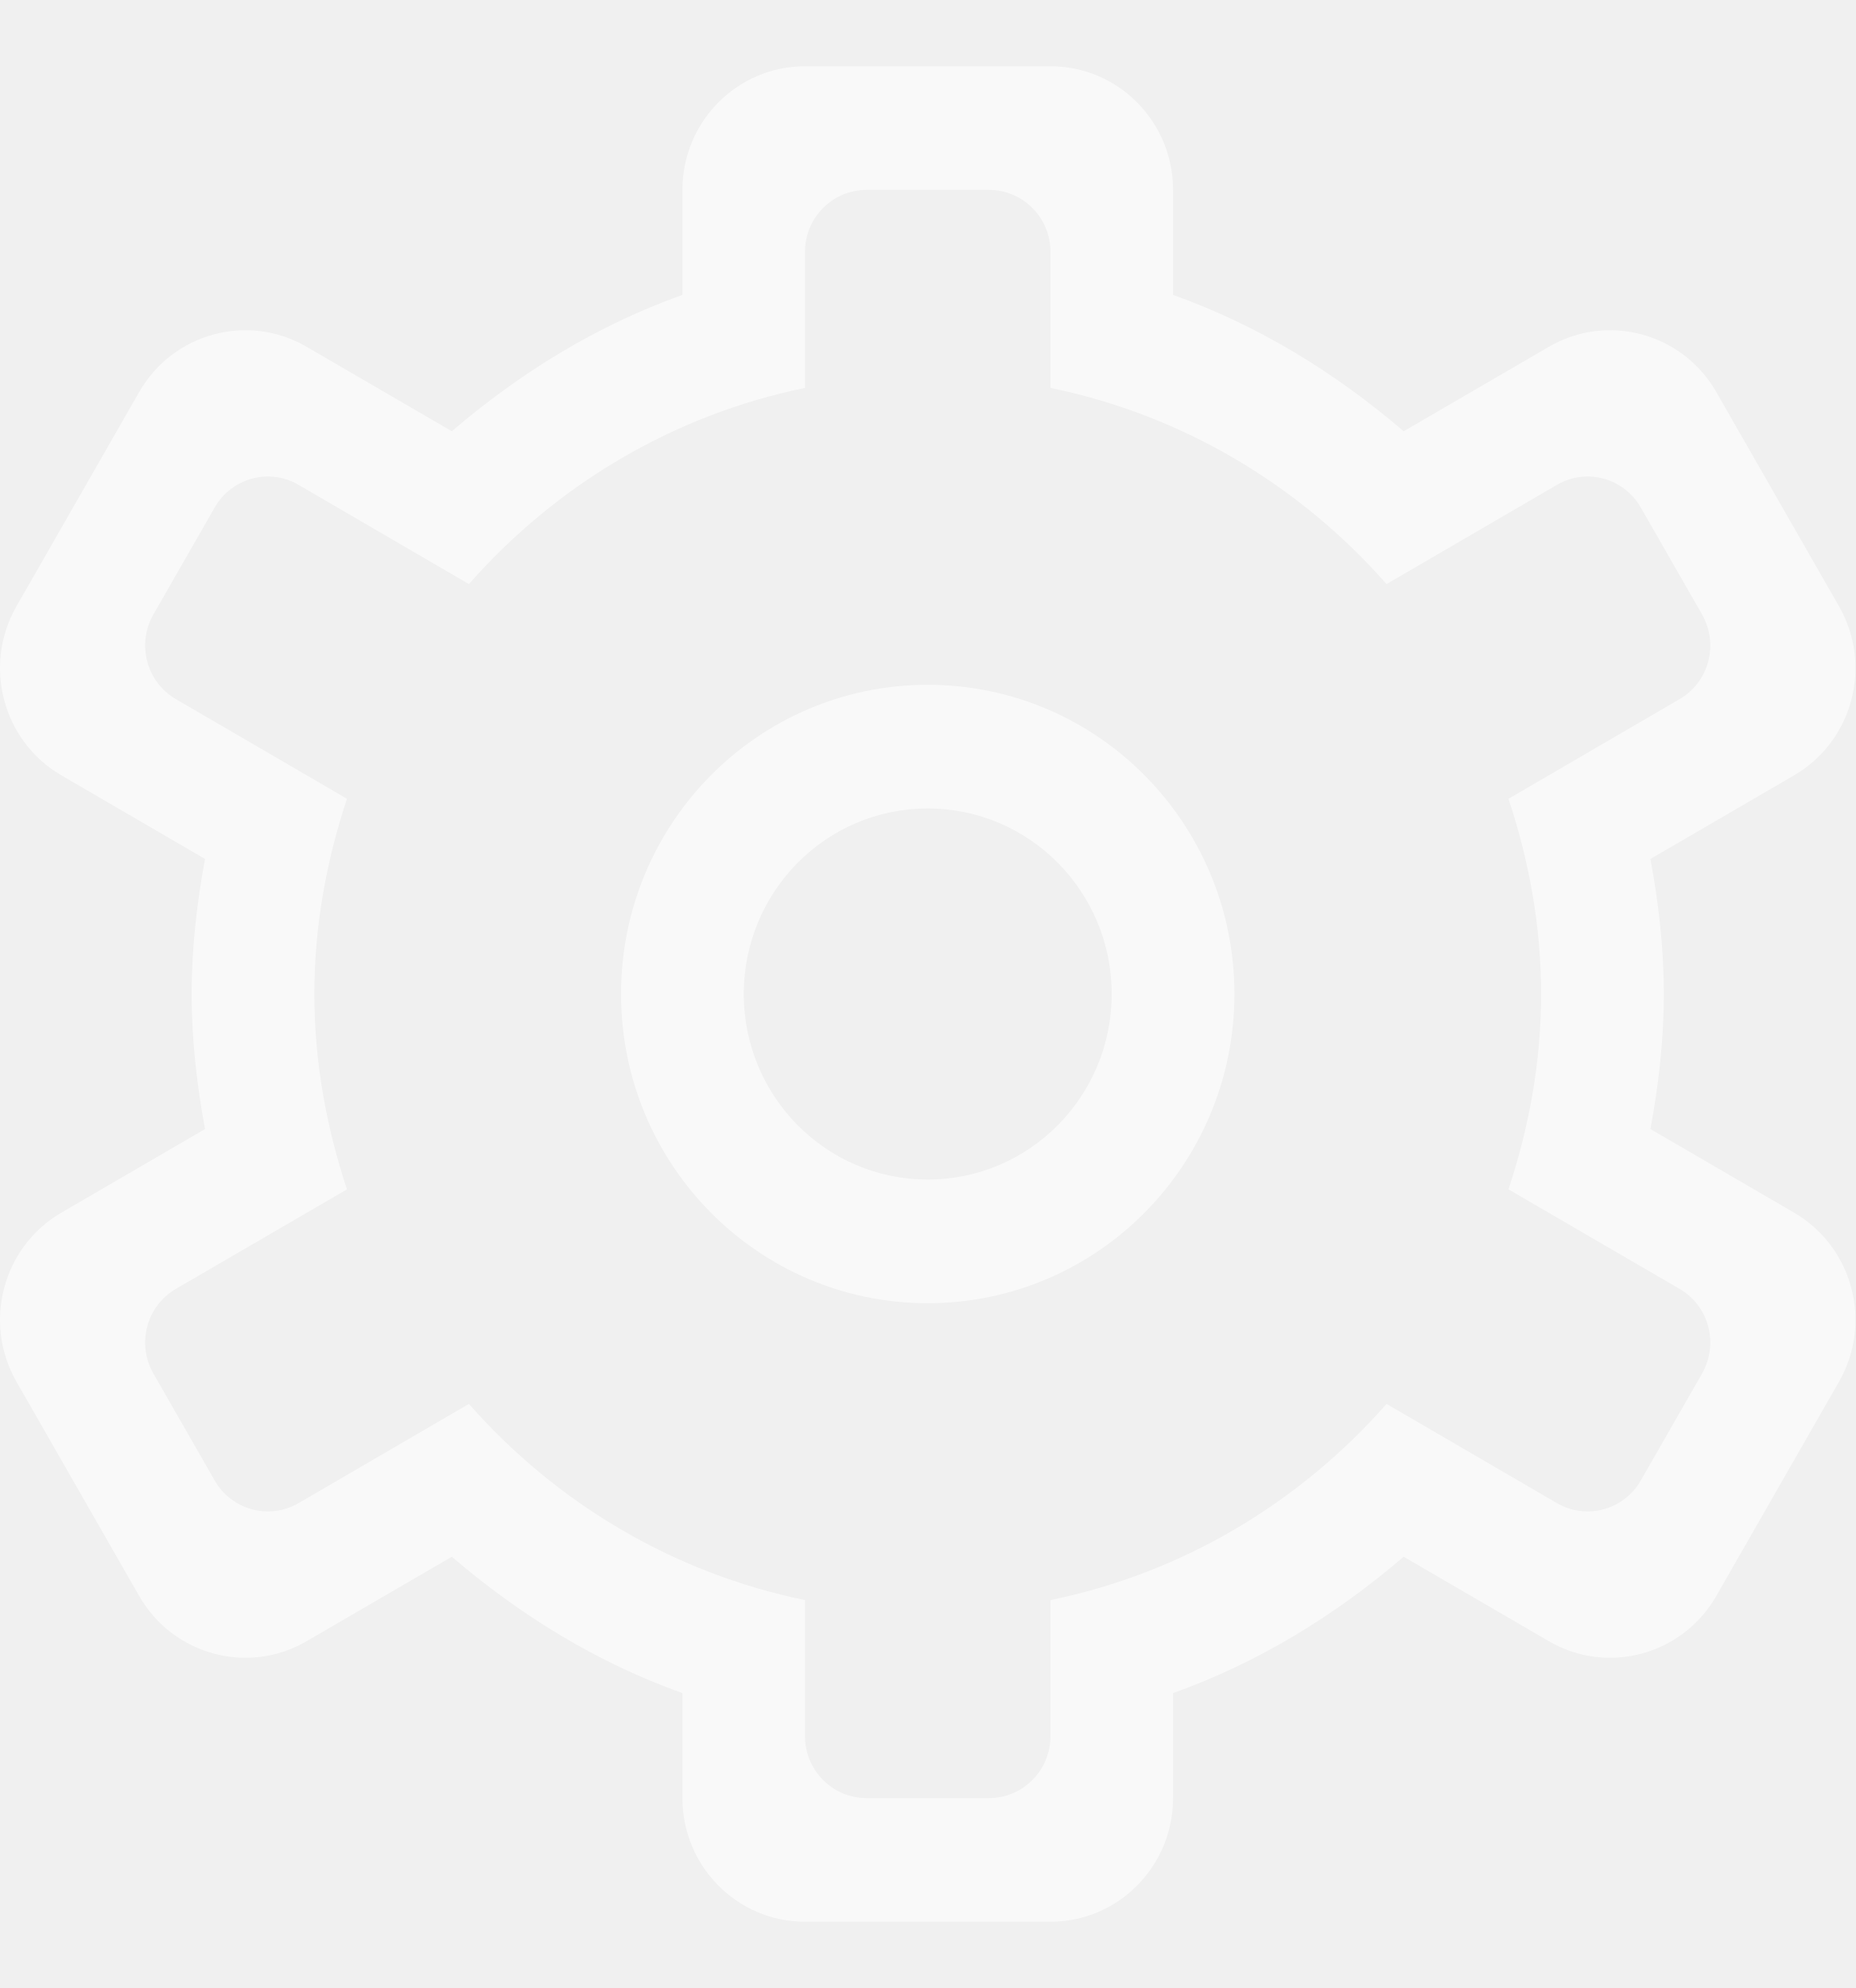
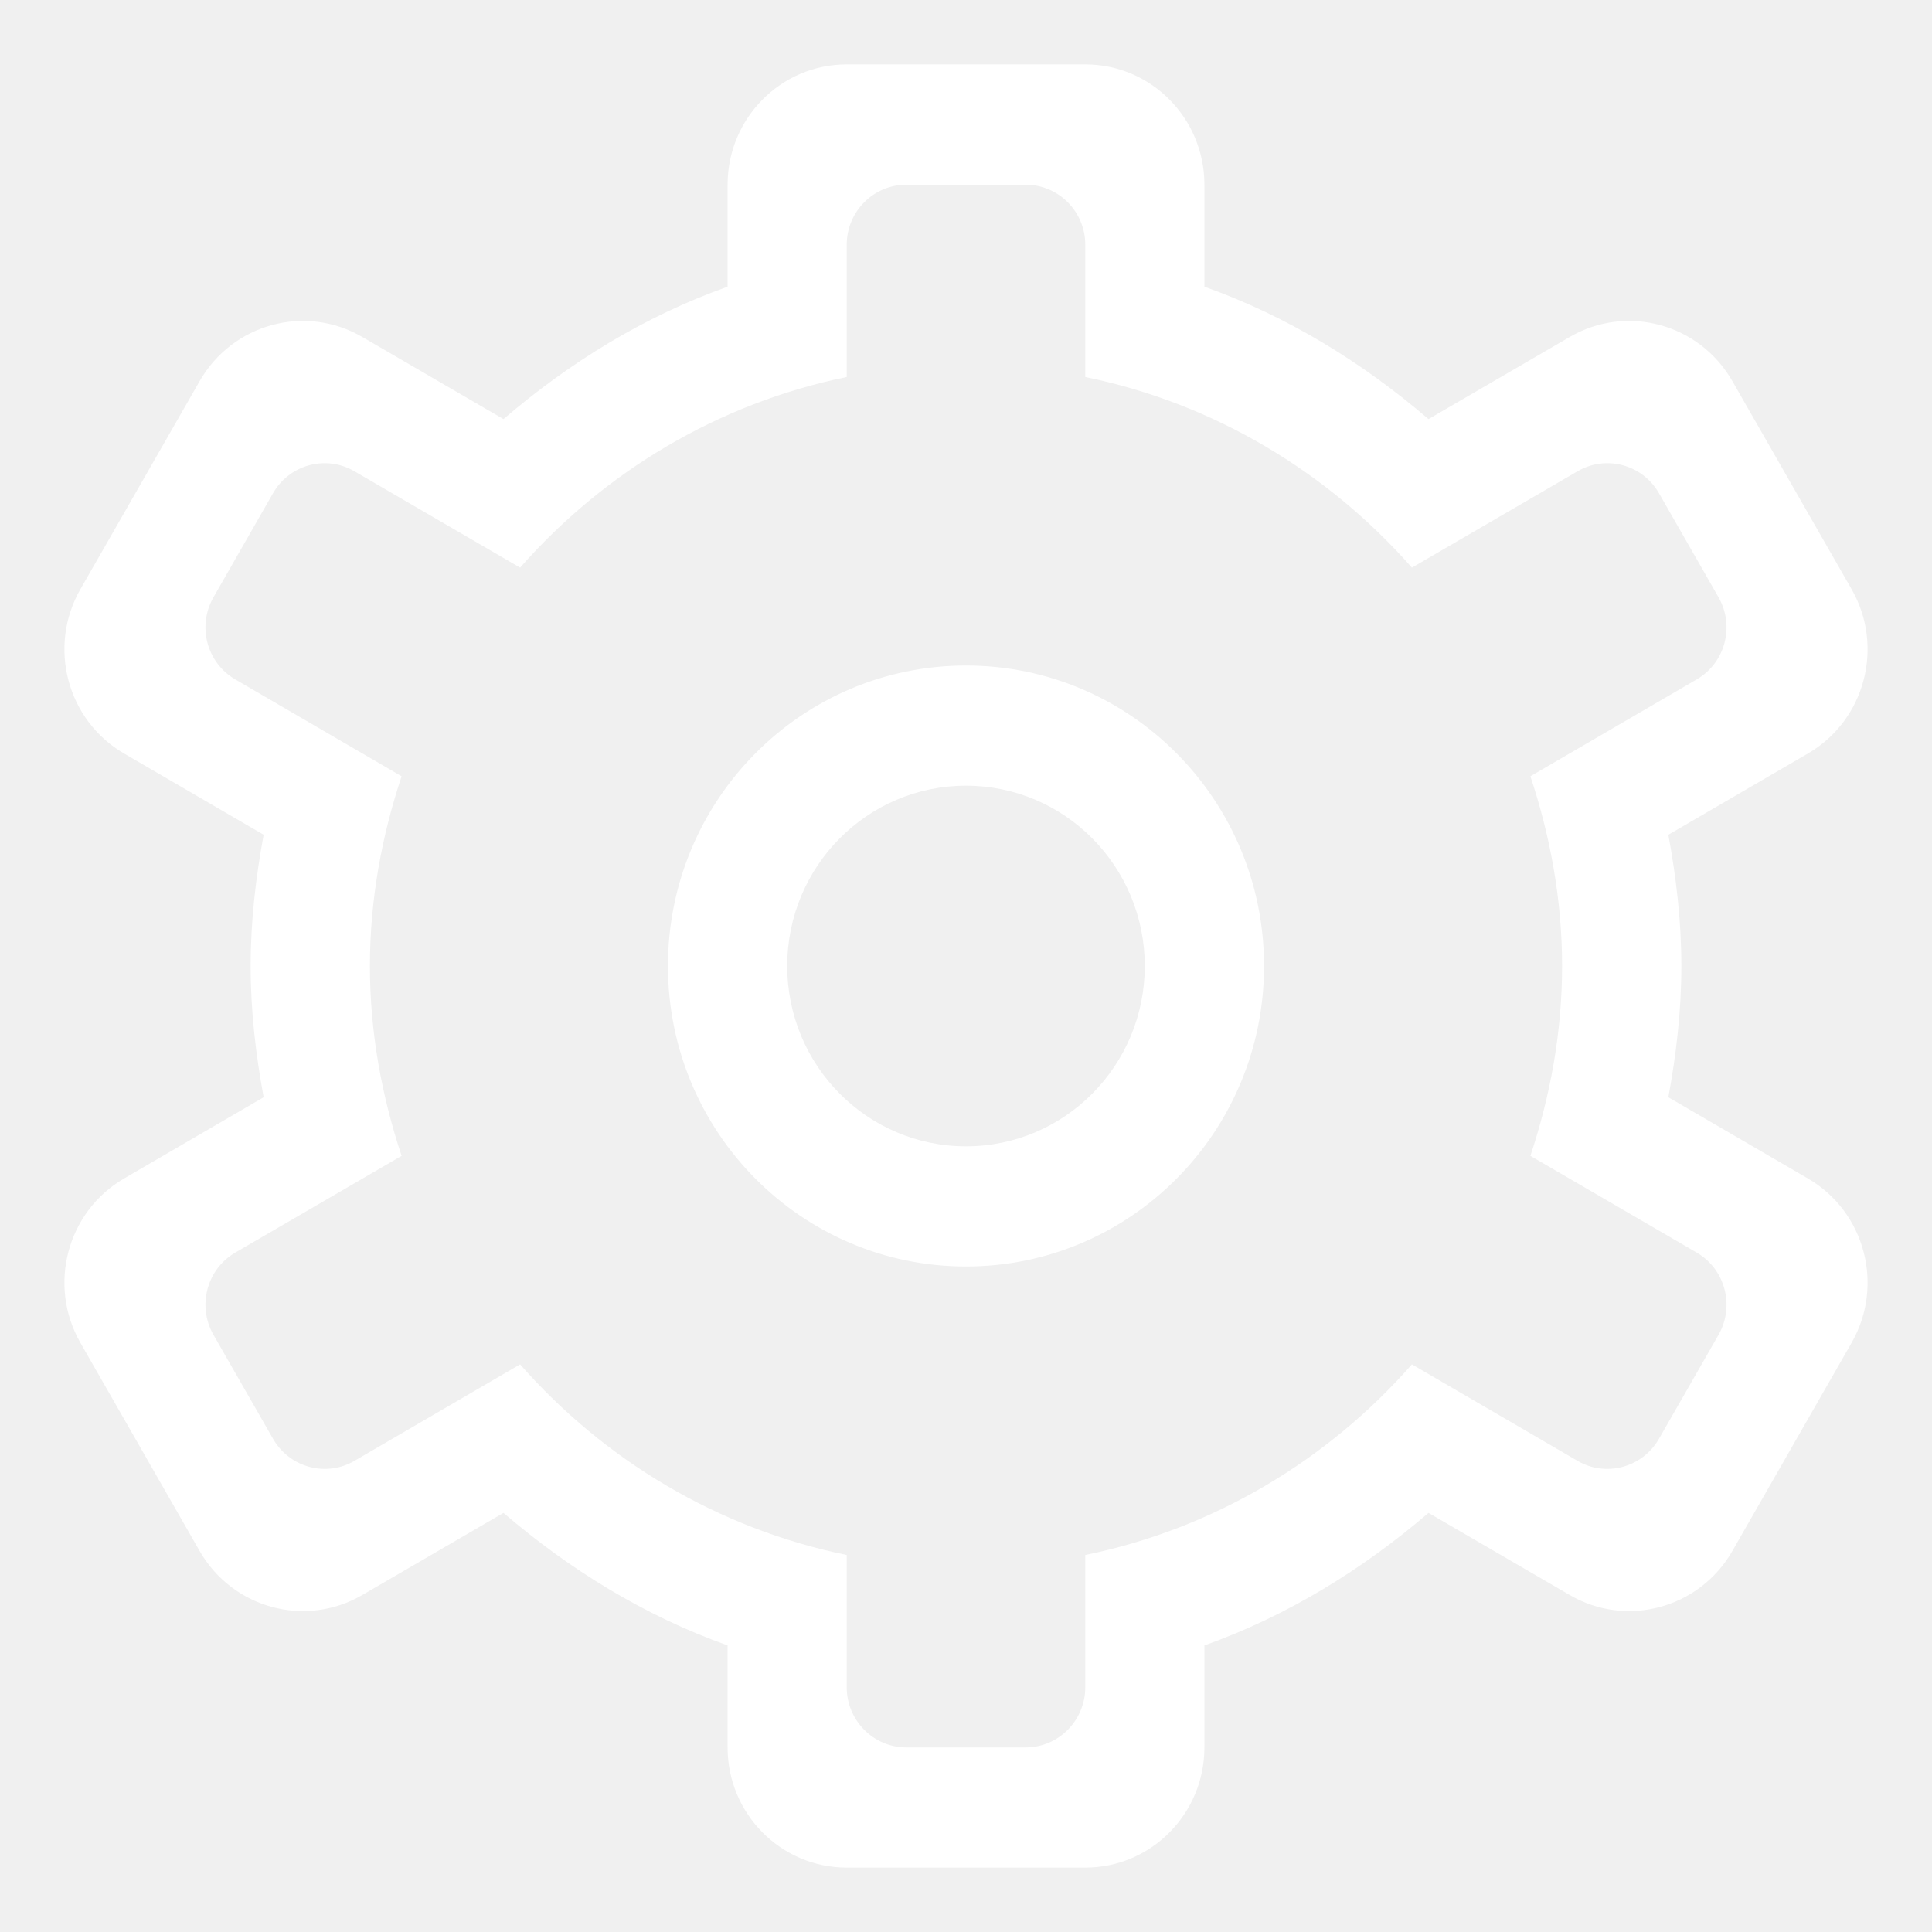
- <svg xmlns="http://www.w3.org/2000/svg" width="14" height="15" viewBox="0 0 14 15" fill="none">
-   <path opacity="0.6" fill-rule="evenodd" clip-rule="evenodd" d="M13.537 5.85L12.453 6.481C12.514 6.812 12.554 7.151 12.554 7.5C12.554 7.849 12.514 8.188 12.453 8.519L13.537 9.15C13.98 9.408 14.131 9.979 13.876 10.425L12.95 12.042C12.694 12.488 12.128 12.641 11.686 12.383L10.591 11.746C10.079 12.185 9.498 12.544 8.851 12.775V13.567C8.851 14.082 8.437 14.5 7.926 14.5H6.074C5.563 14.5 5.149 14.082 5.149 13.567V12.775C4.502 12.544 3.921 12.185 3.409 11.746L2.314 12.383C1.872 12.641 1.306 12.488 1.05 12.042L0.124 10.425C-0.131 9.979 0.02 9.408 0.463 9.15L1.547 8.519C1.486 8.188 1.446 7.849 1.446 7.5C1.446 7.151 1.486 6.812 1.547 6.481L0.463 5.85C0.02 5.592 -0.131 5.021 0.124 4.575L1.05 2.958C1.306 2.512 1.872 2.359 2.314 2.617L3.409 3.254C3.921 2.815 4.502 2.456 5.149 2.225V1.433C5.149 0.918 5.563 0.5 6.074 0.5H7.926C8.437 0.5 8.851 0.918 8.851 1.433V2.225C9.498 2.456 10.079 2.815 10.591 3.254L11.686 2.617C12.128 2.359 12.694 2.512 12.95 2.958L13.876 4.575C14.131 5.021 13.98 5.592 13.537 5.85ZM12.843 4.637L12.38 3.829C12.252 3.606 11.969 3.529 11.748 3.658L10.462 4.407C9.809 3.665 8.927 3.132 7.926 2.927V1.9C7.926 1.642 7.718 1.433 7.463 1.433H6.537C6.282 1.433 6.074 1.642 6.074 1.9V2.927C5.073 3.132 4.191 3.665 3.538 4.407L2.252 3.658C2.031 3.529 1.748 3.606 1.62 3.829L1.157 4.637C1.03 4.861 1.105 5.146 1.327 5.275L2.618 6.027C2.464 6.491 2.372 6.984 2.372 7.5C2.372 8.017 2.464 8.509 2.618 8.974L1.327 9.725C1.105 9.854 1.03 10.139 1.157 10.363L1.62 11.171C1.748 11.394 2.031 11.47 2.252 11.342L3.538 10.593C4.191 11.335 5.073 11.868 6.074 12.073V13.1C6.074 13.358 6.282 13.567 6.537 13.567H7.463C7.718 13.567 7.926 13.358 7.926 13.1V12.073C8.927 11.868 9.809 11.335 10.462 10.593L11.748 11.342C11.969 11.47 12.252 11.394 12.38 11.171L12.843 10.363C12.97 10.139 12.895 9.854 12.673 9.725L11.382 8.974C11.536 8.509 11.628 8.017 11.628 7.5C11.628 6.984 11.536 6.491 11.382 6.027L12.673 5.275C12.895 5.146 12.97 4.861 12.843 4.637ZM7 9.833C5.722 9.833 4.686 8.789 4.686 7.5C4.686 6.211 5.722 5.167 7 5.167C8.278 5.167 9.314 6.211 9.314 7.5C9.314 8.789 8.278 9.833 7 9.833ZM7 6.1C6.233 6.1 5.612 6.727 5.612 7.5C5.612 8.273 6.233 8.9 7 8.9C7.767 8.9 8.388 8.273 8.388 7.5C8.388 6.727 7.767 6.1 7 6.1Z" fill="white" />
+ <svg xmlns="http://www.w3.org/2000/svg" width="15" height="15" viewBox="0 0 15 15" fill="none">
+   <path fill-rule="evenodd" clip-rule="evenodd" d="M14.037 5.85L12.953 6.481C13.014 6.812 13.054 7.151 13.054 7.5C13.054 7.85 13.014 8.188 12.953 8.519L14.037 9.15C14.48 9.408 14.631 9.979 14.376 10.425L13.45 12.042C13.194 12.488 12.628 12.641 12.186 12.383L11.091 11.746C10.579 12.185 9.998 12.544 9.351 12.775V13.567C9.351 14.082 8.937 14.5 8.426 14.5H6.574C6.063 14.5 5.649 14.082 5.649 13.567V12.775C5.002 12.544 4.421 12.185 3.909 11.746L2.814 12.383C2.372 12.641 1.806 12.488 1.55 12.042L0.624 10.425C0.369 9.979 0.52 9.408 0.963 9.15L2.047 8.519C1.986 8.188 1.946 7.85 1.946 7.5C1.946 7.151 1.986 6.812 2.047 6.481L0.963 5.85C0.52 5.592 0.369 5.021 0.624 4.575L1.55 2.959C1.806 2.512 2.372 2.359 2.814 2.617L3.909 3.254C4.421 2.815 5.002 2.456 5.649 2.226V1.434C5.649 0.918 6.063 0.5 6.574 0.5H8.426C8.937 0.5 9.351 0.918 9.351 1.434V2.226C9.998 2.456 10.579 2.815 11.091 3.254L12.186 2.617C12.628 2.359 13.194 2.512 13.45 2.959L14.376 4.575C14.631 5.021 14.48 5.592 14.037 5.85ZM13.343 4.638L12.88 3.829C12.752 3.606 12.469 3.53 12.248 3.659L10.962 4.407C10.309 3.665 9.427 3.132 8.426 2.927V1.9C8.426 1.642 8.218 1.434 7.963 1.434H7.037C6.782 1.434 6.574 1.642 6.574 1.9V2.927C5.573 3.132 4.691 3.665 4.038 4.407L2.752 3.659C2.531 3.53 2.248 3.606 2.12 3.829L1.657 4.638C1.53 4.861 1.605 5.146 1.827 5.275L3.118 6.027C2.964 6.491 2.872 6.984 2.872 7.5C2.872 8.017 2.964 8.509 3.118 8.974L1.827 9.725C1.605 9.854 1.53 10.14 1.657 10.363L2.12 11.171C2.248 11.394 2.531 11.471 2.752 11.342L4.038 10.593C4.691 11.336 5.573 11.868 6.574 12.073V13.1C6.574 13.358 6.782 13.567 7.037 13.567H7.963C8.218 13.567 8.426 13.358 8.426 13.1V12.073C9.427 11.868 10.309 11.336 10.962 10.593L12.248 11.342C12.469 11.471 12.752 11.394 12.88 11.171L13.343 10.363C13.47 10.14 13.395 9.854 13.173 9.725L11.882 8.974C12.036 8.509 12.128 8.017 12.128 7.5C12.128 6.984 12.036 6.491 11.882 6.027L13.173 5.275C13.395 5.146 13.47 4.861 13.343 4.638ZM7.5 9.833C6.222 9.833 5.186 8.789 5.186 7.5C5.186 6.211 6.222 5.167 7.5 5.167C8.778 5.167 9.814 6.211 9.814 7.5C9.814 8.789 8.778 9.833 7.5 9.833ZM7.5 6.1C6.733 6.1 6.112 6.727 6.112 7.5C6.112 8.273 6.733 8.9 7.5 8.9C8.267 8.9 8.888 8.273 8.888 7.5C8.888 6.727 8.267 6.1 7.5 6.1Z" fill="white" />
</svg>
